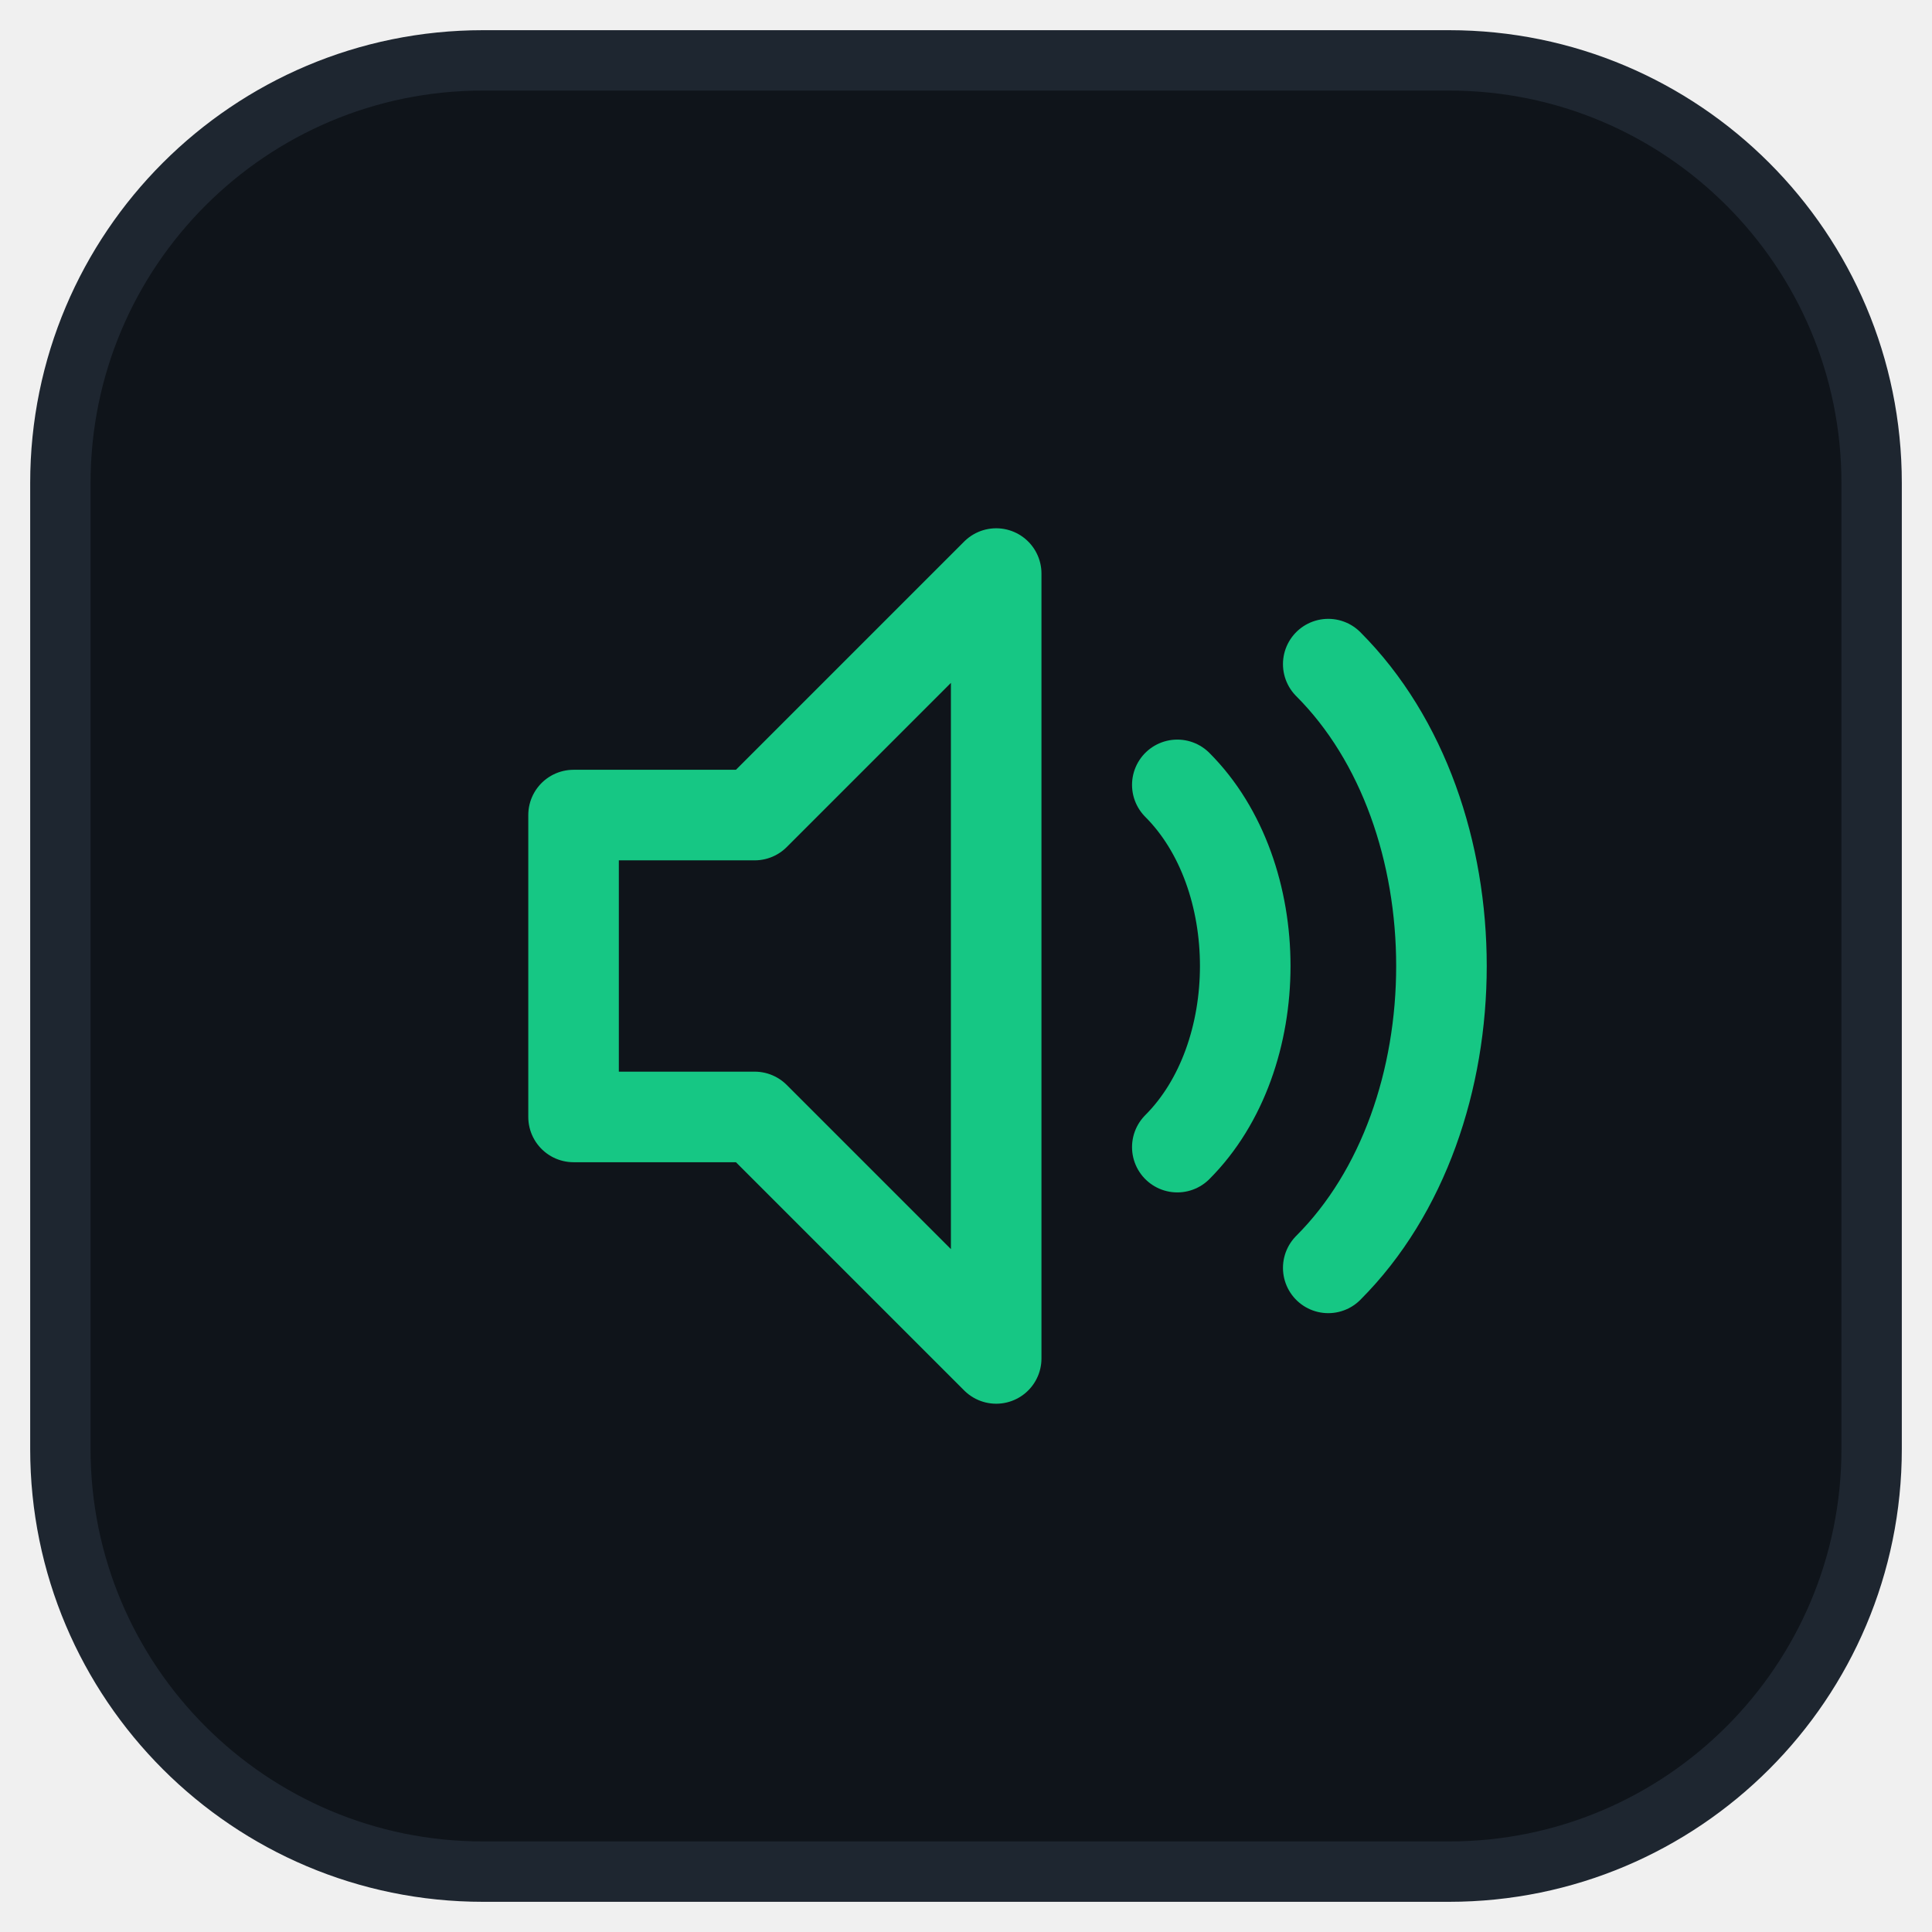
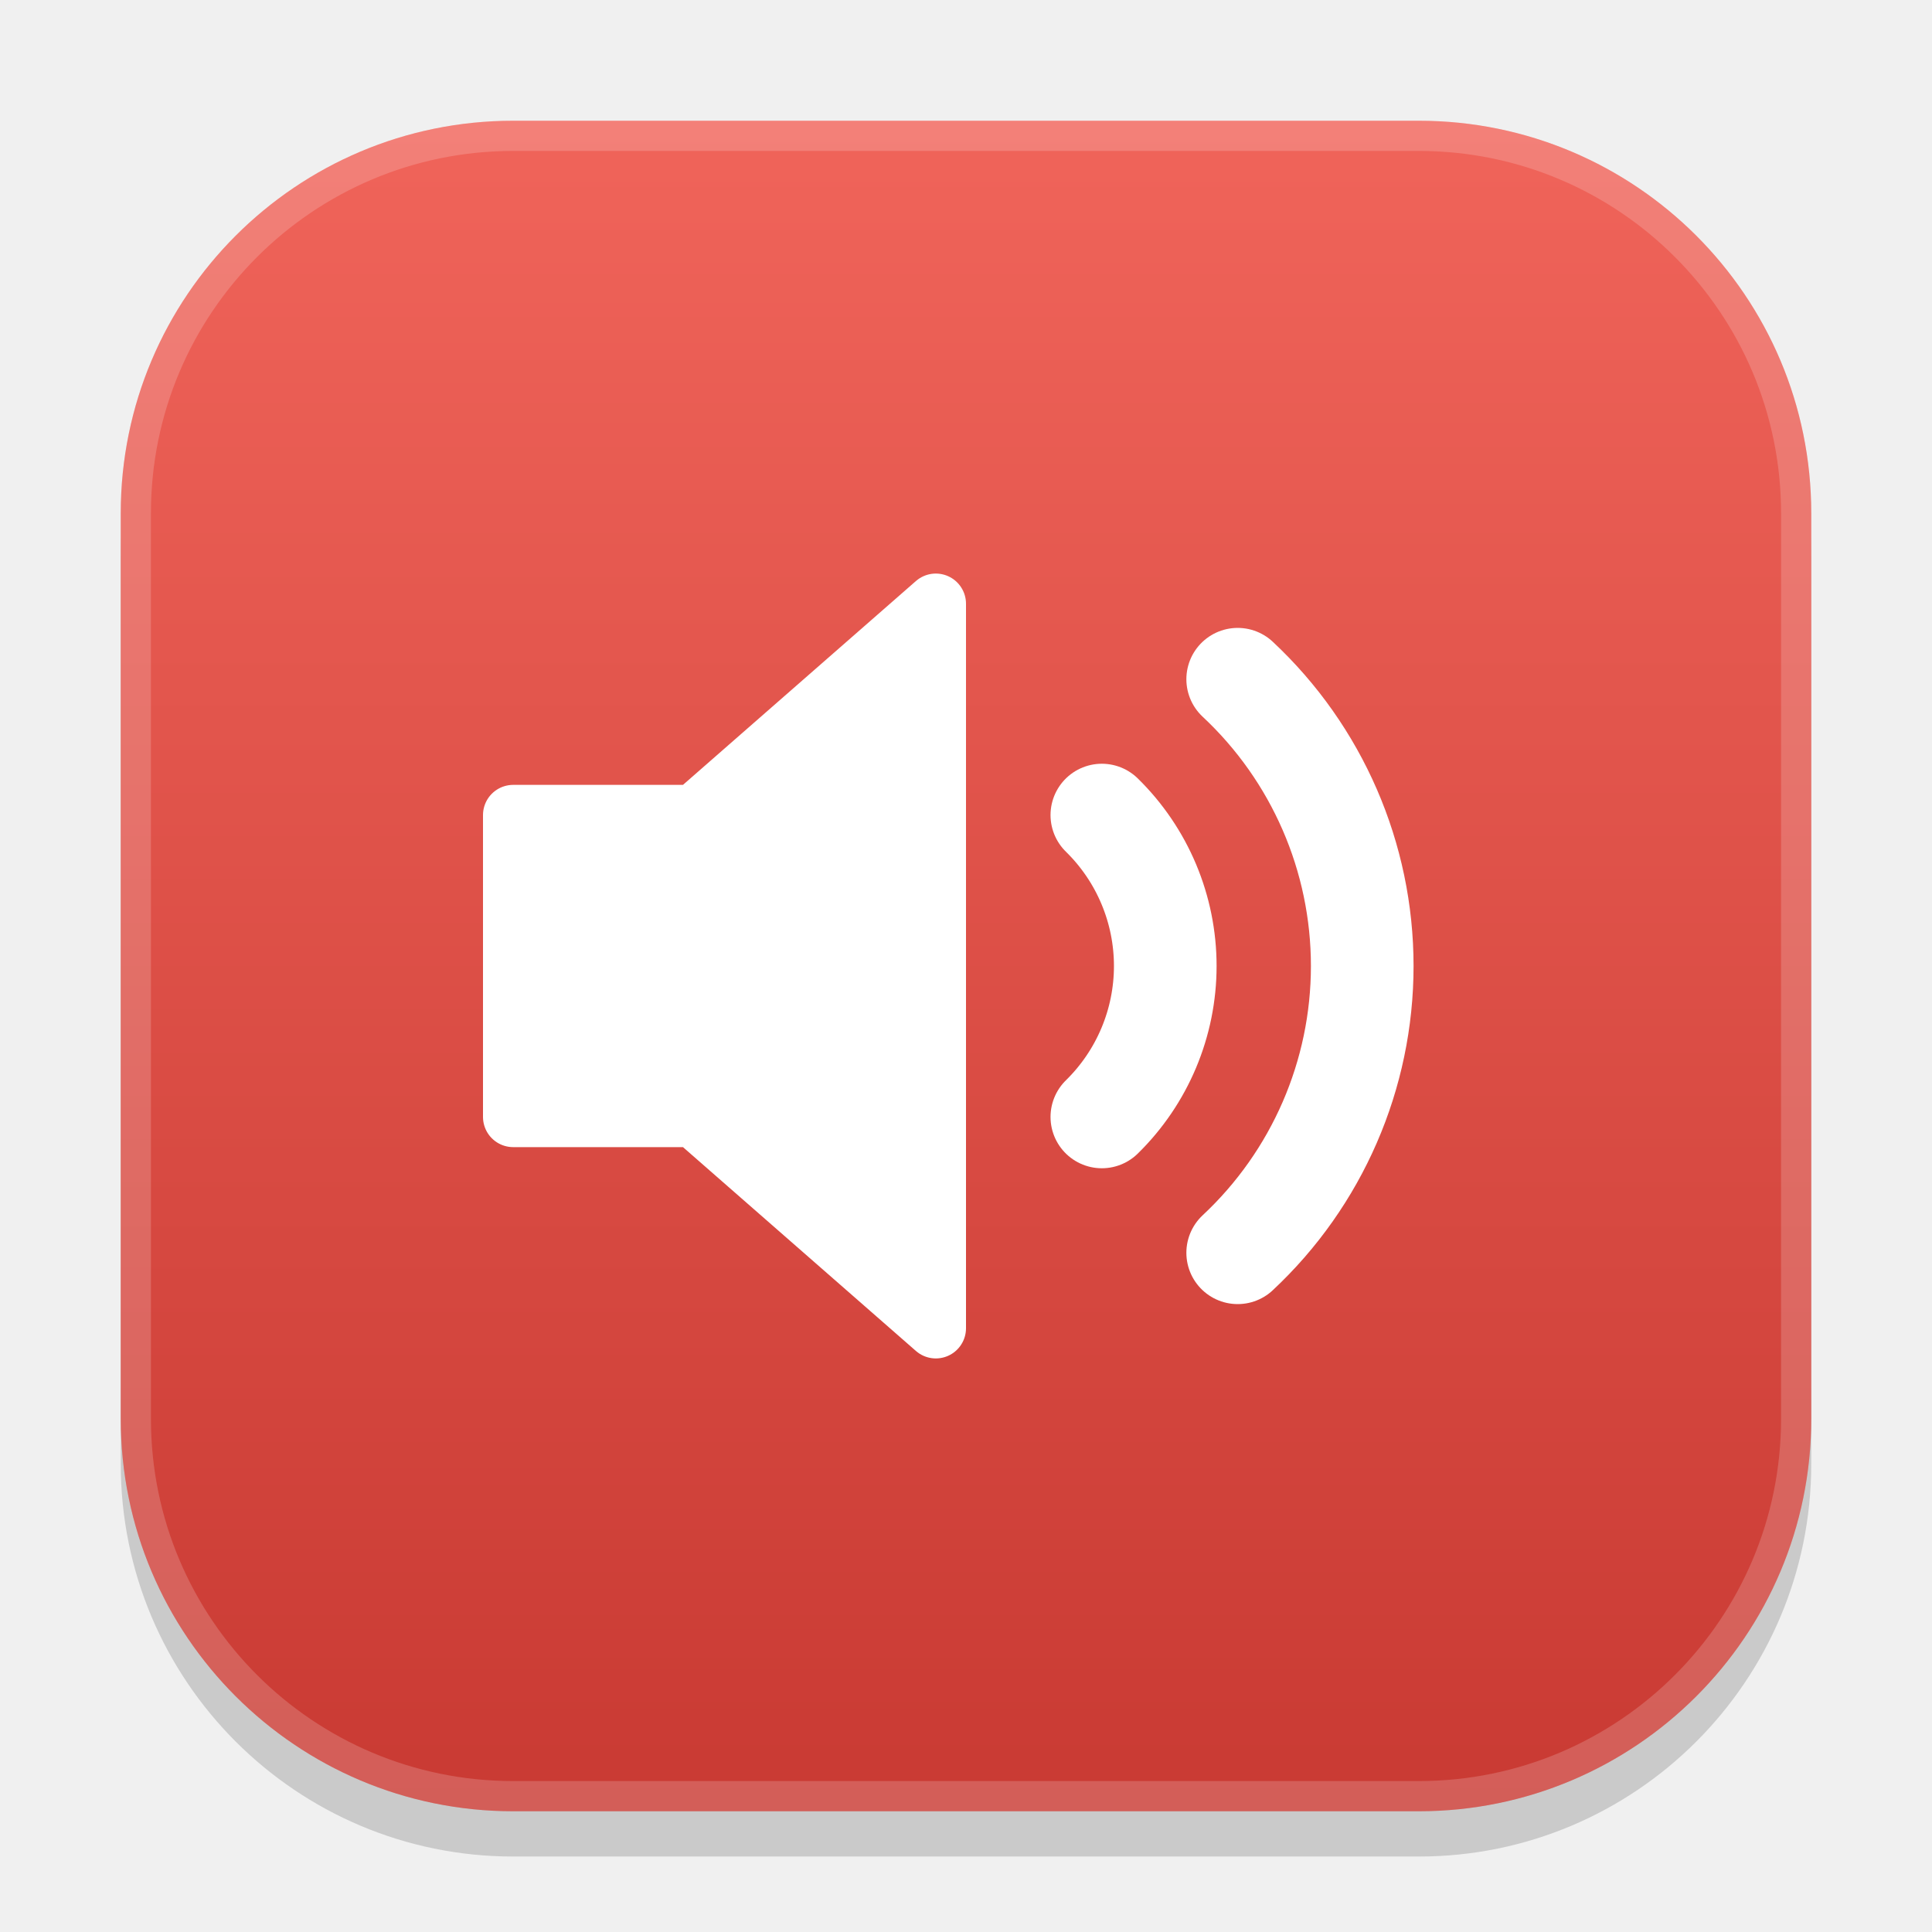
<svg xmlns="http://www.w3.org/2000/svg" viewBox="0 0 64 64">
-   <rect x="2" y="2" width="60" height="60" rx="14" fill="#0f141a" stroke="#1e2630" stroke-width="2" />
-   <path d="M19 27 H25 L33 19 V45 L25 37 H19 Z" fill="none" stroke="#16c784" stroke-width="3" stroke-linecap="round" stroke-linejoin="round" />
-   <path d="M39 26 C42 29 42 35 39 38" fill="none" stroke="#16c784" stroke-width="3" stroke-linecap="round" stroke-linejoin="round" />
-   <path d="M44 22 C49 27 49 37 44 42" fill="none" stroke="#16c784" stroke-width="3" stroke-linecap="round" stroke-linejoin="round" />
+   <defs>
+     <linearGradient id="g" x1="0" y1="0" x2="0" y2="1">
+       <stop offset="0" stop-color="#f0645a" />
+       <stop offset="1" stop-color="#c93a33" />
+     </linearGradient>
+   </defs>
+   <rect x="4" y="5.5" width="56" height="56" rx="13" fill="#000" opacity=".16" />
+   <rect x="4" y="4" width="56" height="56" rx="13" fill="url(#g)" />
+   <rect x="4.5" y="4.5" width="55" height="55" rx="12.5" fill="none" stroke="#fff" stroke-opacity=".18" />
+   <path d="M17 27 H23 L31 20 V44 L23 37 H17 Z" fill="#ffffff" stroke="#ffffff" stroke-width="2" stroke-linejoin="round" />
+   <path d="M36.5 27 A7 7 0 0 1 36.5 37" fill="none" stroke="#ffffff" stroke-width="3.4" stroke-linecap="round" stroke-linejoin="round" />
+   <path d="M41 22.5 A13 13 0 0 1 41 41.5" fill="none" stroke="#ffffff" stroke-width="3.4" stroke-linecap="round" stroke-linejoin="round" />
</svg>
